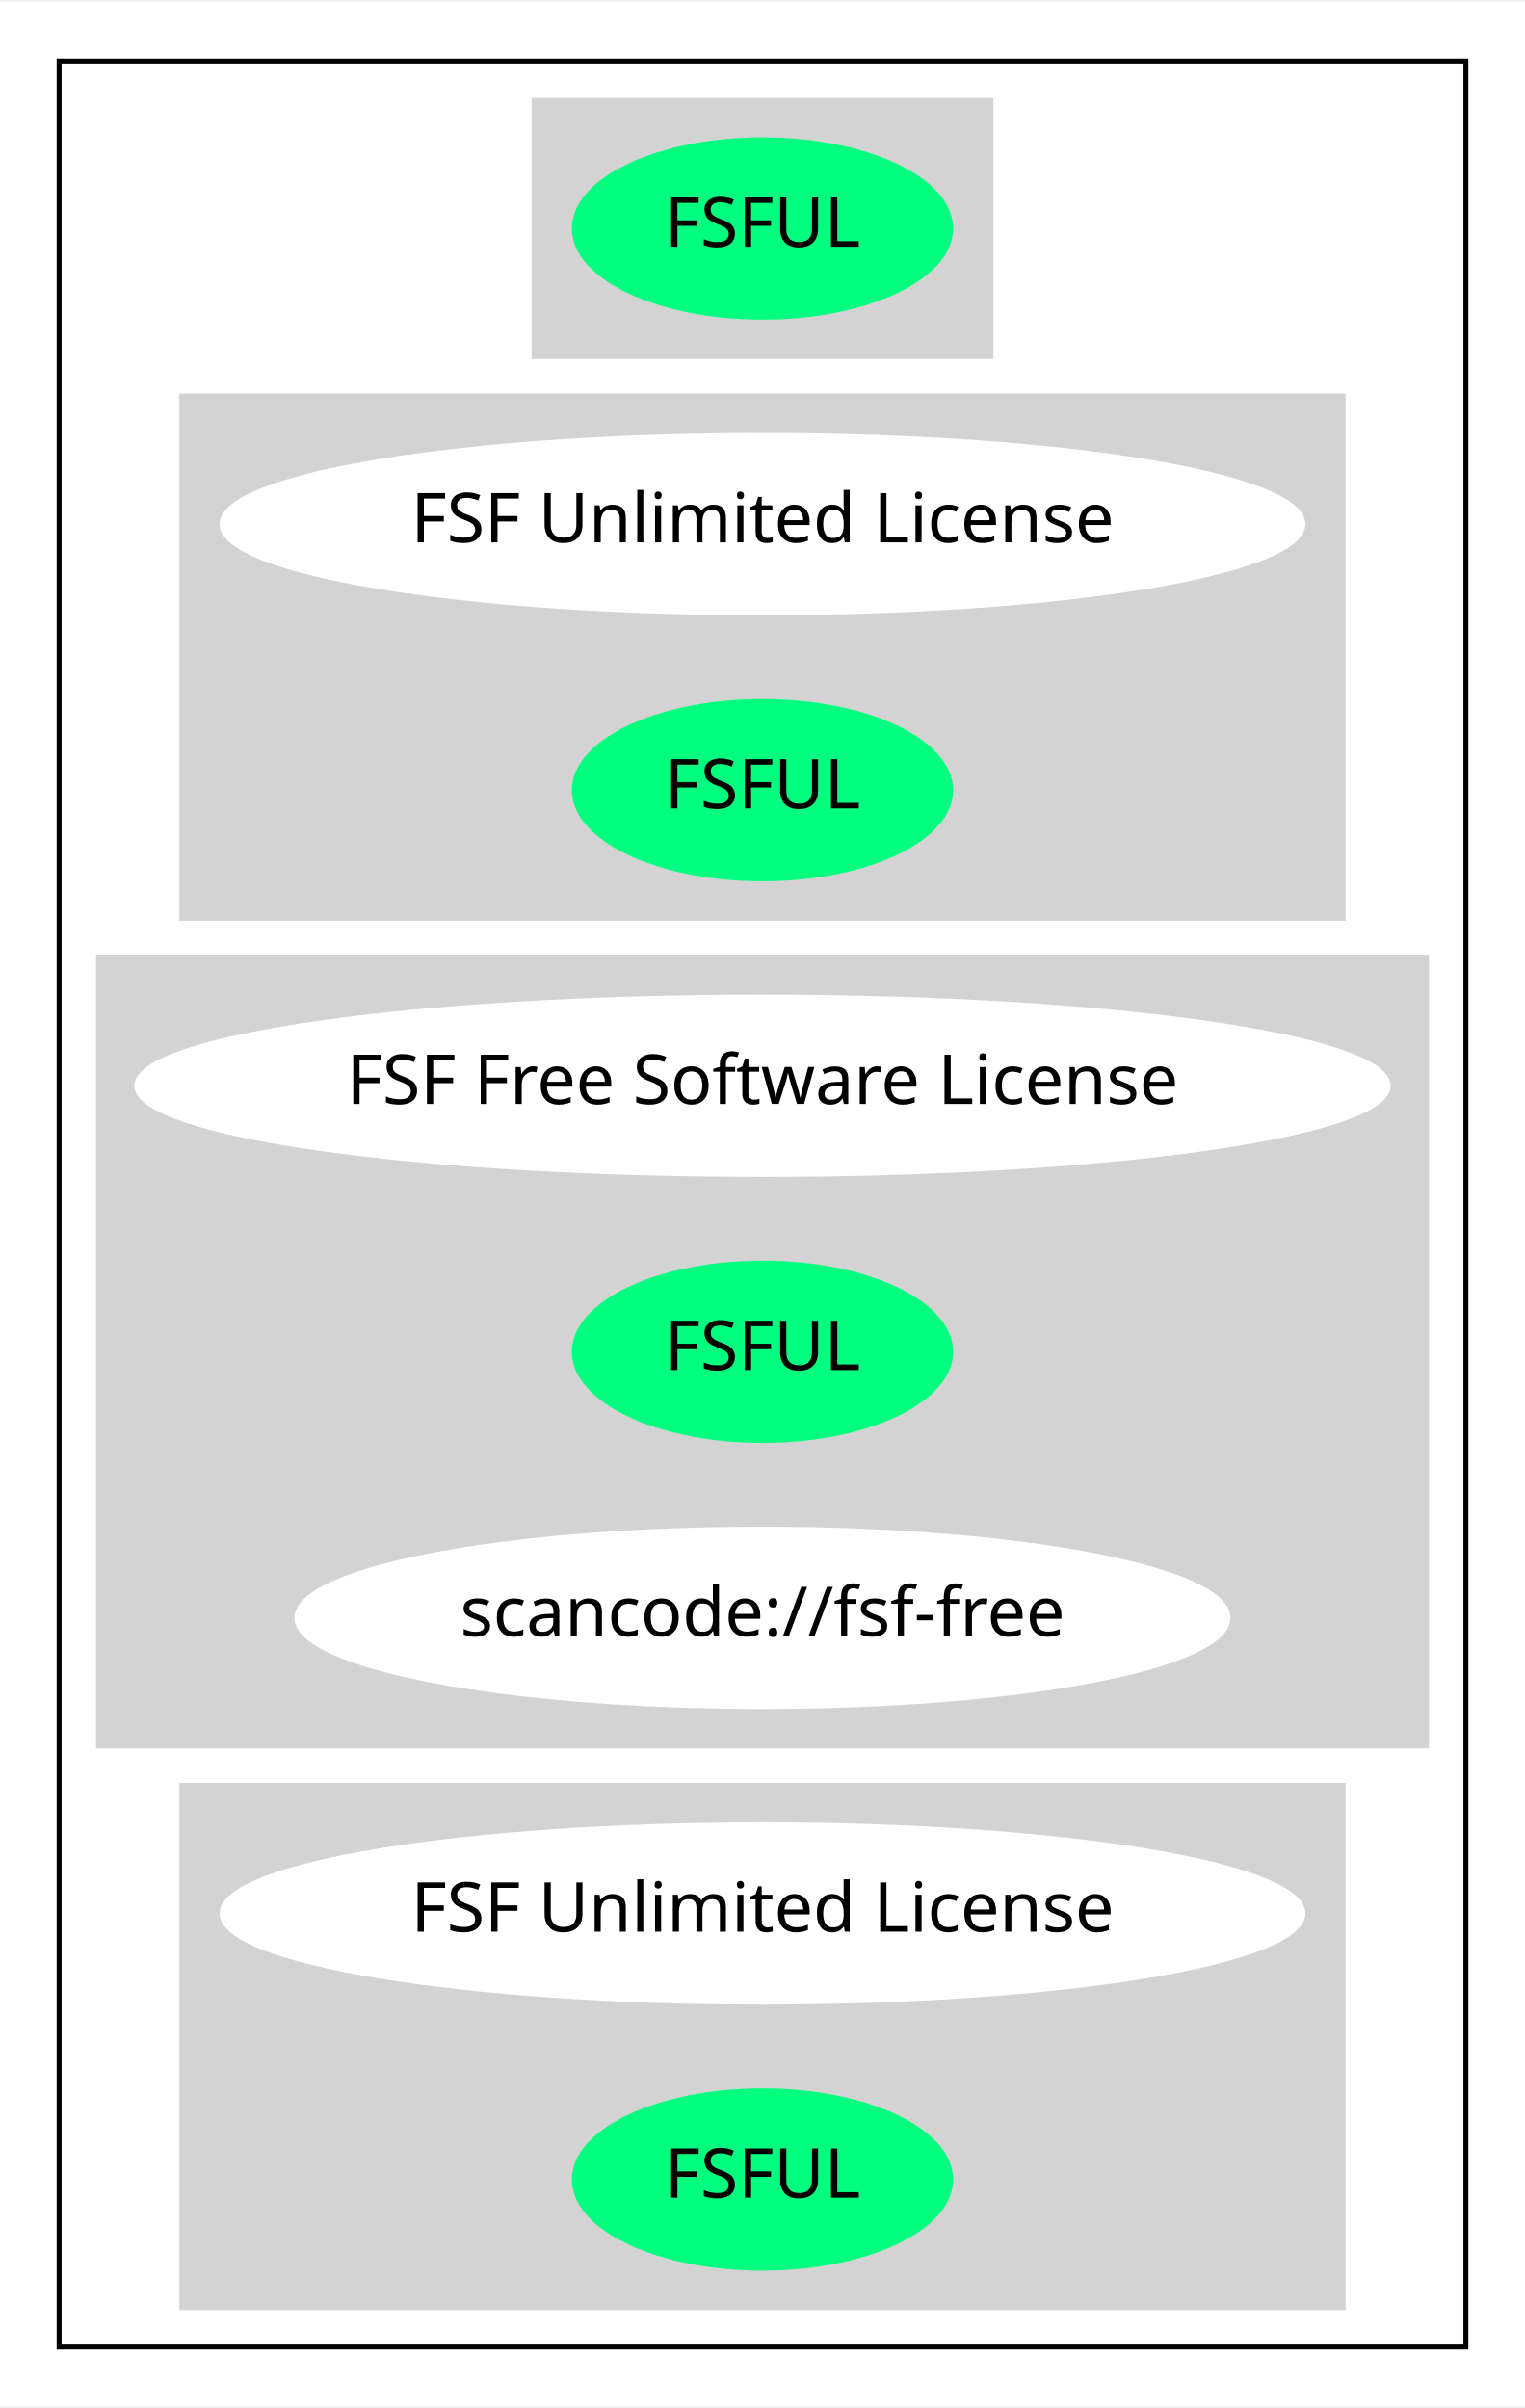
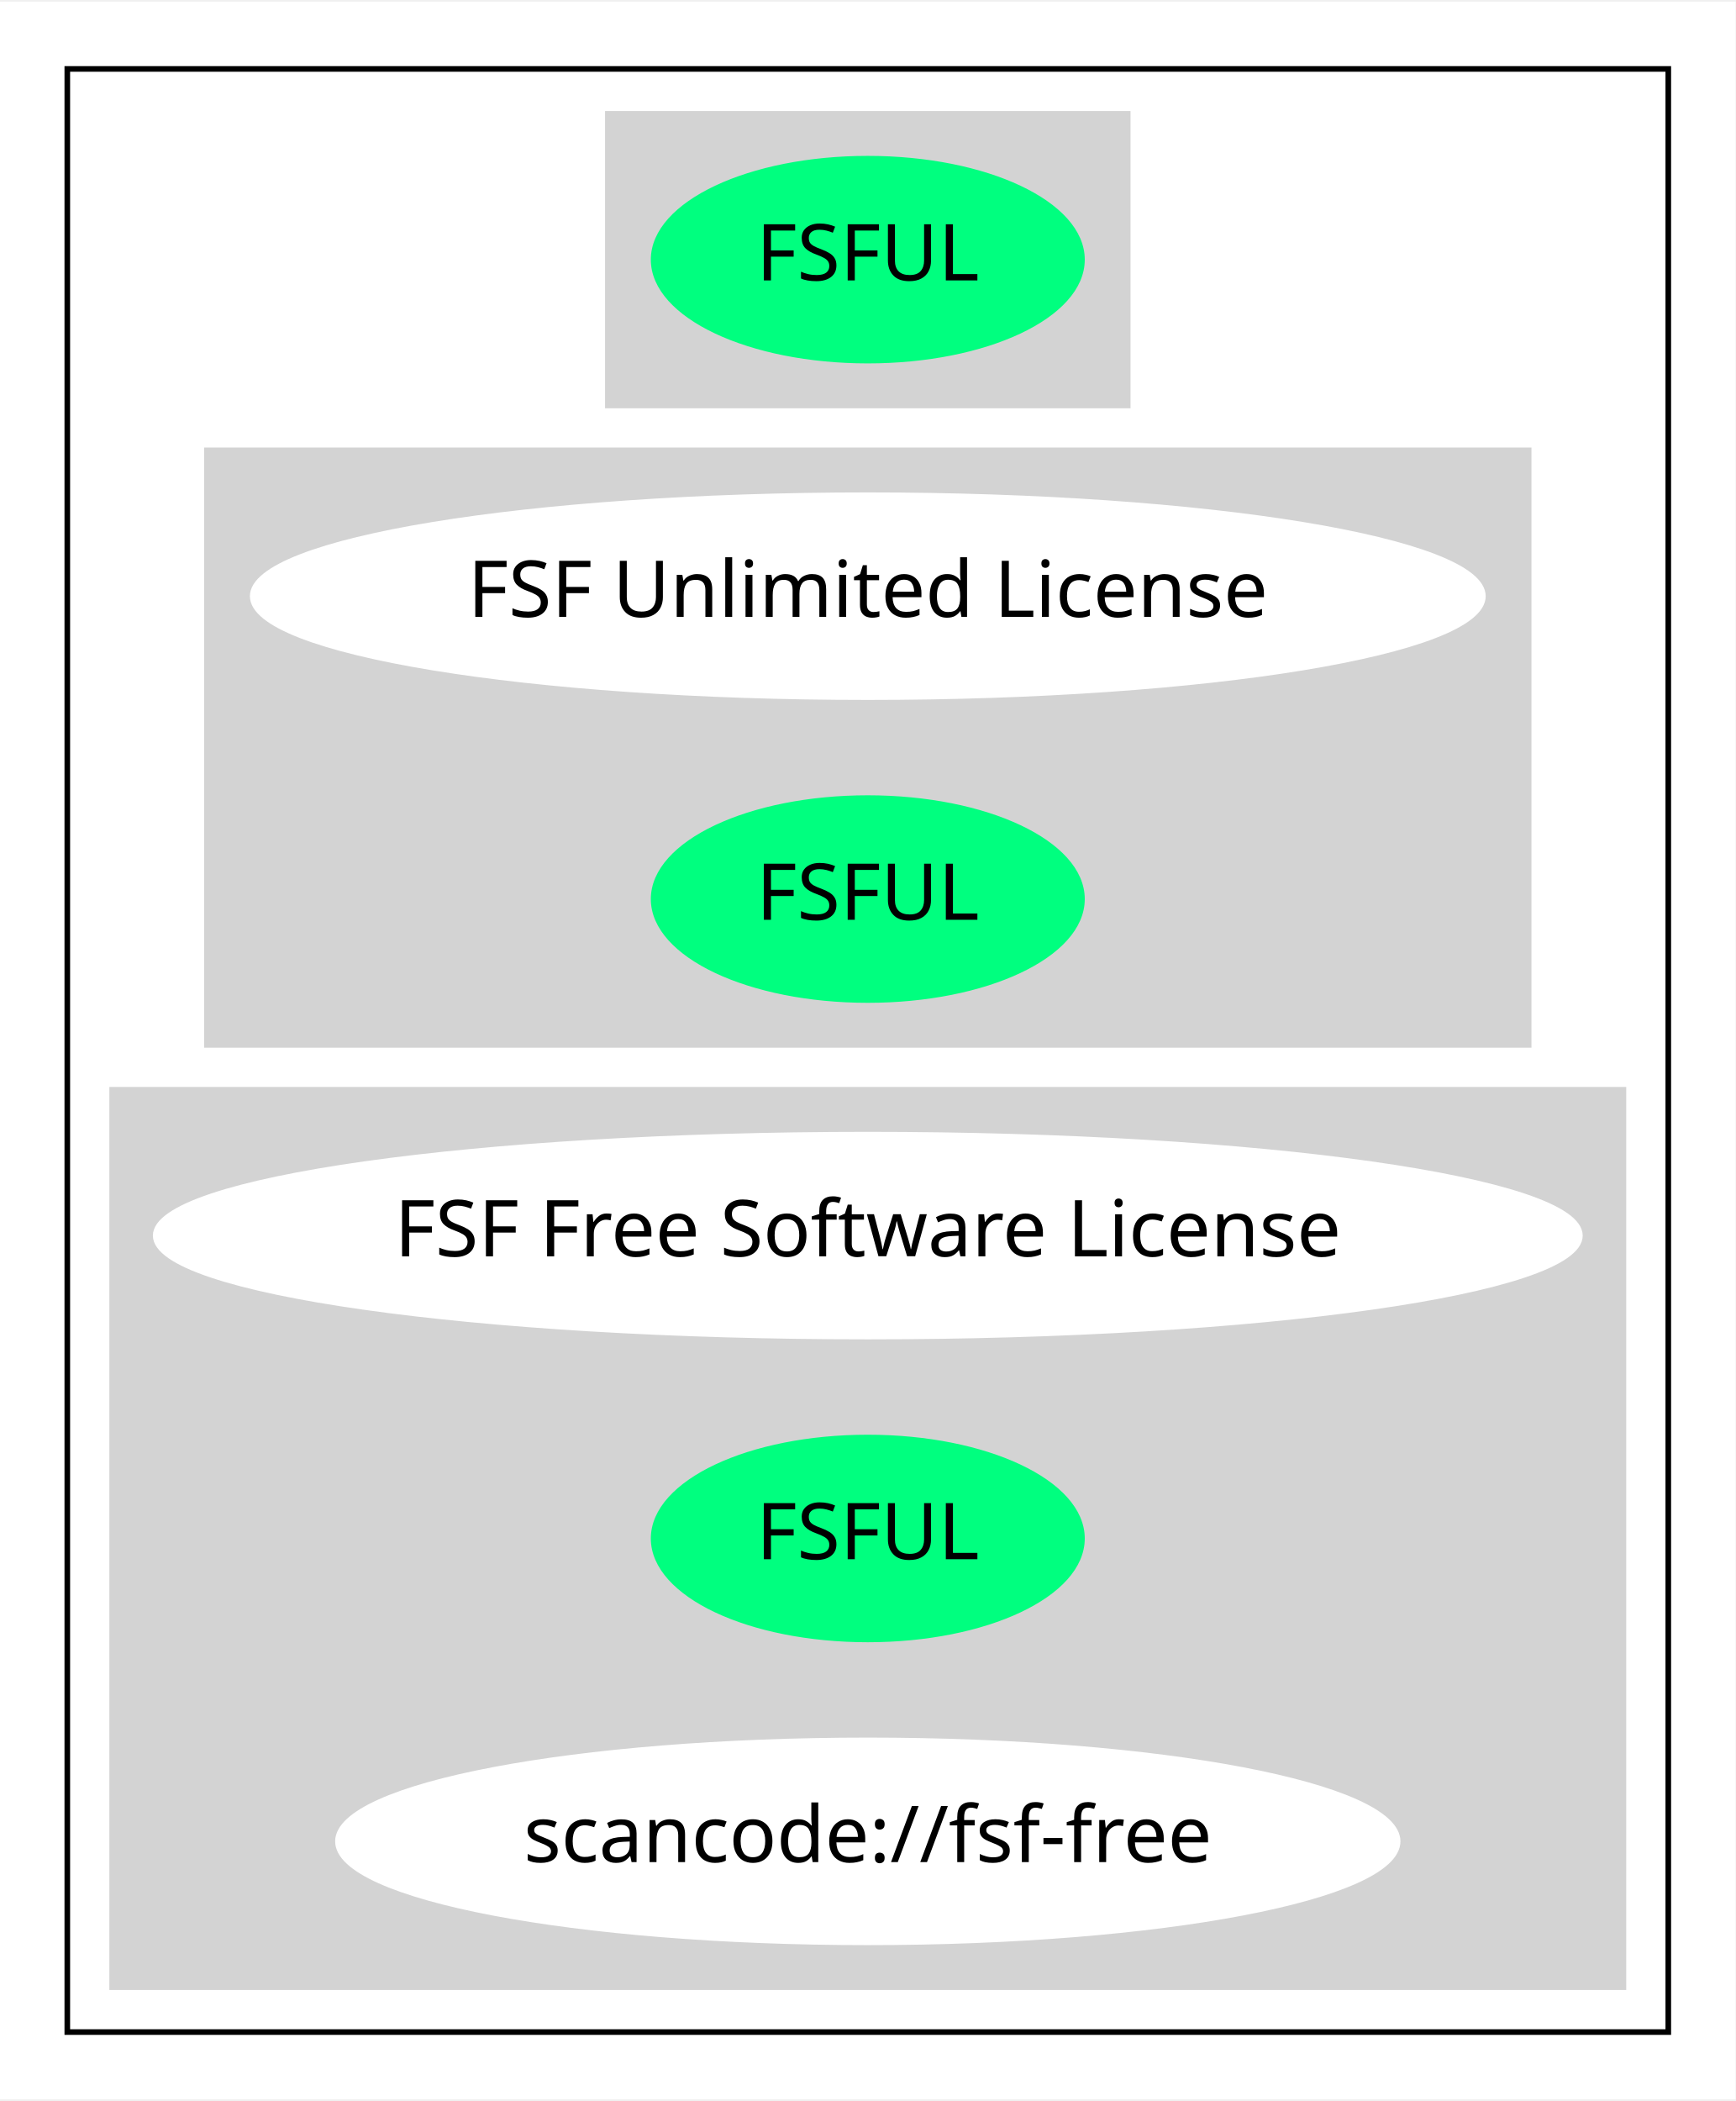
- <svg xmlns="http://www.w3.org/2000/svg" width="309pt" height="488pt" viewBox="0.00 0.00 309.48 488.00">
-   <g id="graph0" class="graph" transform="scale(1 1) rotate(0) translate(4 484)">
-     <polygon fill="white" stroke="transparent" points="-4,4 -4,-484 305.48,-484 305.48,4 -4,4" />
+ <svg xmlns="http://www.w3.org/2000/svg" width="309pt" height="374pt" viewBox="0.00 0.00 309.48 374.00">
+   <g id="graph0" class="graph" transform="scale(1 1) rotate(0) translate(4 370)">
+     <polygon fill="white" stroke="transparent" points="-4,4 -4,-370 305.48,-370 305.48,4 -4,4" />
    <g id="clust1" class="cluster">
-       <polygon fill="none" stroke="black" points="8,-8 8,-472 293.48,-472 293.48,-8 8,-8" />
+       <polygon fill="none" stroke="black" points="8,-8 8,-358 293.48,-358 293.48,-8 8,-8" />
    </g>
    <g id="clust2" class="cluster">
-       <polygon fill="lightgray" stroke="lightgray" points="104.39,-412 104.39,-464 197.09,-464 197.09,-412 104.39,-412" />
+       <polygon fill="lightgray" stroke="lightgray" points="104.39,-298 104.39,-350 197.09,-350 197.09,-298 104.39,-298" />
    </g>
    <g id="clust3" class="cluster">
-       <polygon fill="lightgray" stroke="lightgray" points="32.9,-298 32.9,-404 268.58,-404 268.58,-298 32.9,-298" />
+       <polygon fill="lightgray" stroke="lightgray" points="32.9,-184 32.9,-290 268.58,-290 268.58,-184 32.9,-184" />
    </g>
    <g id="clust4" class="cluster">
-       <polygon fill="lightgray" stroke="lightgray" points="16,-130 16,-290 285.48,-290 285.48,-130 16,-130" />
-     </g>
-     <g id="clust5" class="cluster">
-       <polygon fill="lightgray" stroke="lightgray" points="32.9,-16 32.9,-122 268.58,-122 268.58,-16 32.9,-16" />
+       <polygon fill="lightgray" stroke="lightgray" points="16,-16 16,-176 285.48,-176 285.48,-16 16,-16" />
    </g>
    <g id="node1" class="node">
-       <ellipse fill="springgreen" stroke="springgreen" cx="150.74" cy="-438" rx="38.19" ry="18" />
-       <text text-anchor="middle" x="150.74" y="-434.3" font-family="Times-Roman" font-size="14.00">FSFUL</text>
-     </g>
-     <g id="node2" class="node">
-       <ellipse fill="white" stroke="white" cx="150.74" cy="-378" rx="109.68" ry="18" />
-       <text text-anchor="middle" x="150.74" y="-374.3" font-family="Times-Roman" font-size="14.00">FSF Unlimited License</text>
-     </g>
-     <g id="node3" class="node">
      <ellipse fill="springgreen" stroke="springgreen" cx="150.74" cy="-324" rx="38.19" ry="18" />
      <text text-anchor="middle" x="150.74" y="-320.3" font-family="Times-Roman" font-size="14.00">FSFUL</text>
    </g>
-     <g id="node4" class="node">
-       <ellipse fill="white" stroke="white" cx="150.74" cy="-264" rx="126.98" ry="18" />
-       <text text-anchor="middle" x="150.74" y="-260.3" font-family="Times-Roman" font-size="14.00">FSF Free Software License</text>
+     <g id="node2" class="node">
+       <ellipse fill="white" stroke="white" cx="150.74" cy="-264" rx="109.68" ry="18" />
+       <text text-anchor="middle" x="150.74" y="-260.3" font-family="Times-Roman" font-size="14.00">FSF Unlimited License</text>
    </g>
-     <g id="node5" class="node">
+     <g id="node3" class="node">
      <ellipse fill="springgreen" stroke="springgreen" cx="150.74" cy="-210" rx="38.19" ry="18" />
      <text text-anchor="middle" x="150.74" y="-206.3" font-family="Times-Roman" font-size="14.00">FSFUL</text>
    </g>
+     <g id="node4" class="node">
+       <ellipse fill="white" stroke="white" cx="150.74" cy="-150" rx="126.98" ry="18" />
+       <text text-anchor="middle" x="150.74" y="-146.3" font-family="Times-Roman" font-size="14.00">FSF Free Software License</text>
+     </g>
+     <g id="node5" class="node">
+       <ellipse fill="springgreen" stroke="springgreen" cx="150.74" cy="-96" rx="38.19" ry="18" />
+       <text text-anchor="middle" x="150.74" y="-92.3" font-family="Times-Roman" font-size="14.00">FSFUL</text>
+     </g>
    <g id="node6" class="node">
-       <ellipse fill="white" stroke="white" cx="150.74" cy="-156" rx="94.48" ry="18" />
-       <text text-anchor="middle" x="150.74" y="-152.3" font-family="Times-Roman" font-size="14.00">scancode://fsf-free</text>
-     </g>
-     <g id="node7" class="node">
-       <ellipse fill="white" stroke="white" cx="150.74" cy="-96" rx="109.68" ry="18" />
-       <text text-anchor="middle" x="150.74" y="-92.3" font-family="Times-Roman" font-size="14.00">FSF Unlimited License</text>
-     </g>
-     <g id="node8" class="node">
-       <ellipse fill="springgreen" stroke="springgreen" cx="150.74" cy="-42" rx="38.19" ry="18" />
-       <text text-anchor="middle" x="150.74" y="-38.3" font-family="Times-Roman" font-size="14.00">FSFUL</text>
+       <ellipse fill="white" stroke="white" cx="150.74" cy="-42" rx="94.48" ry="18" />
+       <text text-anchor="middle" x="150.74" y="-38.3" font-family="Times-Roman" font-size="14.00">scancode://fsf-free</text>
    </g>
  </g>
</svg>
